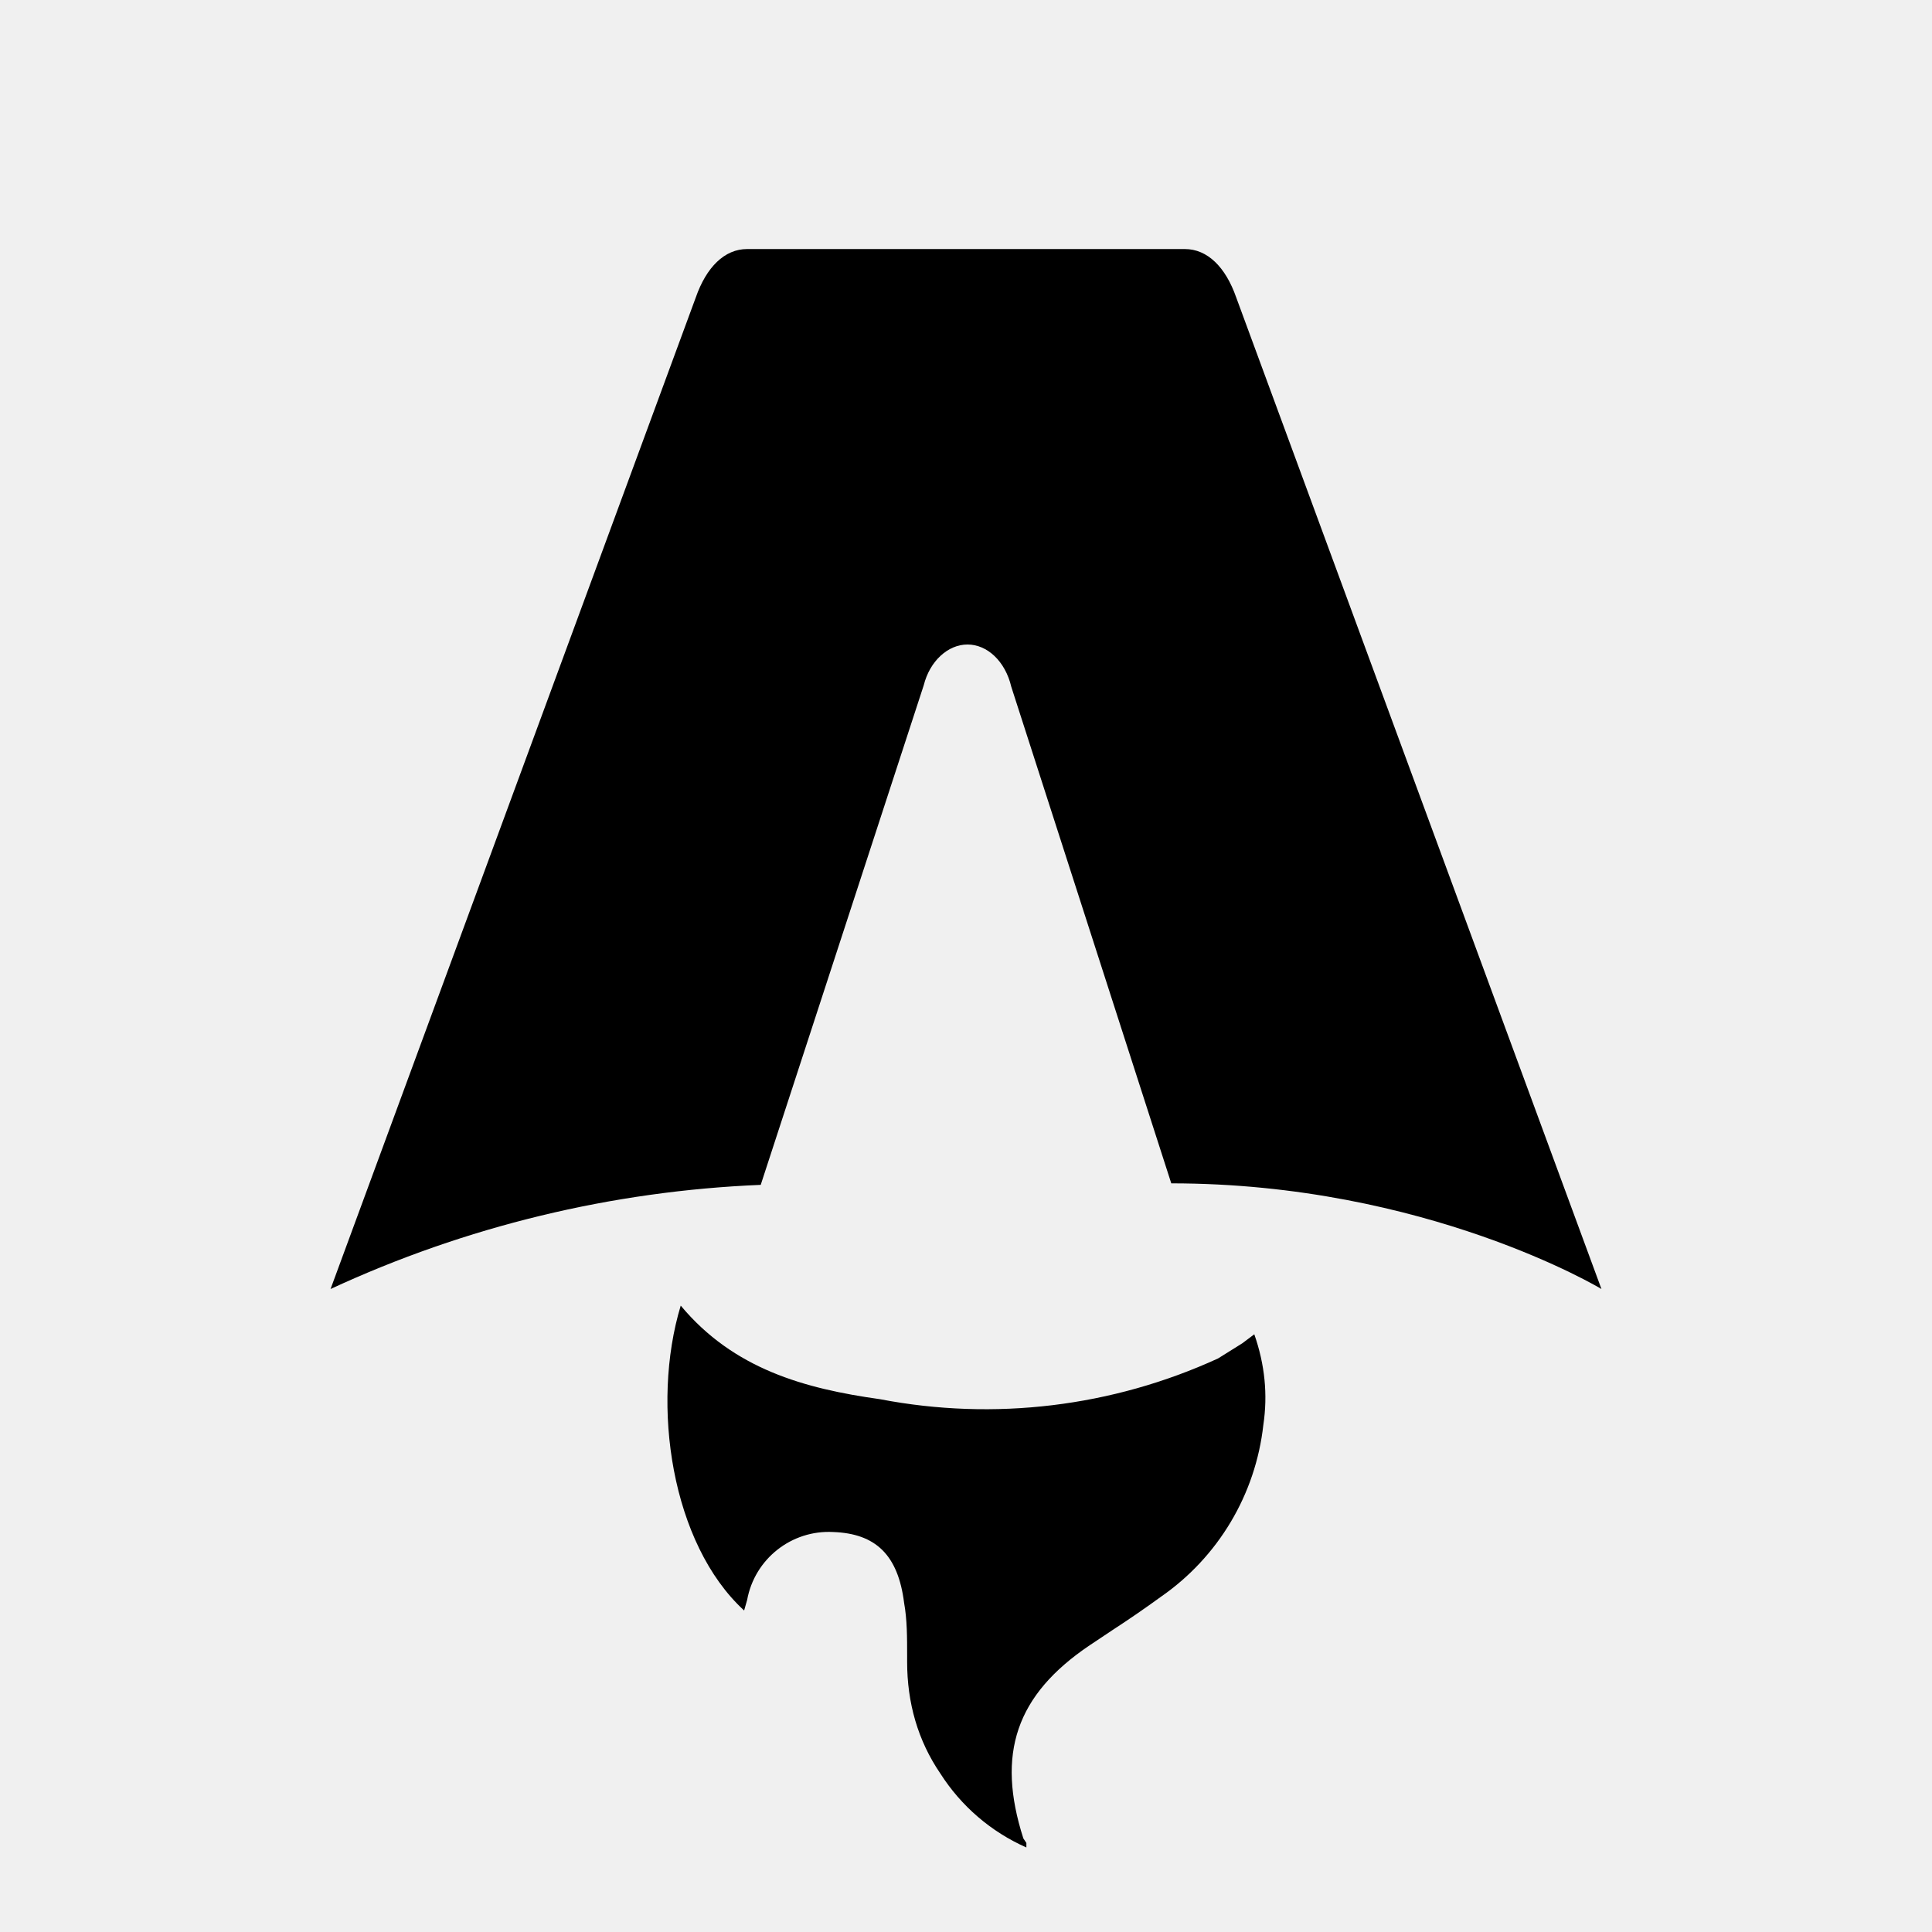
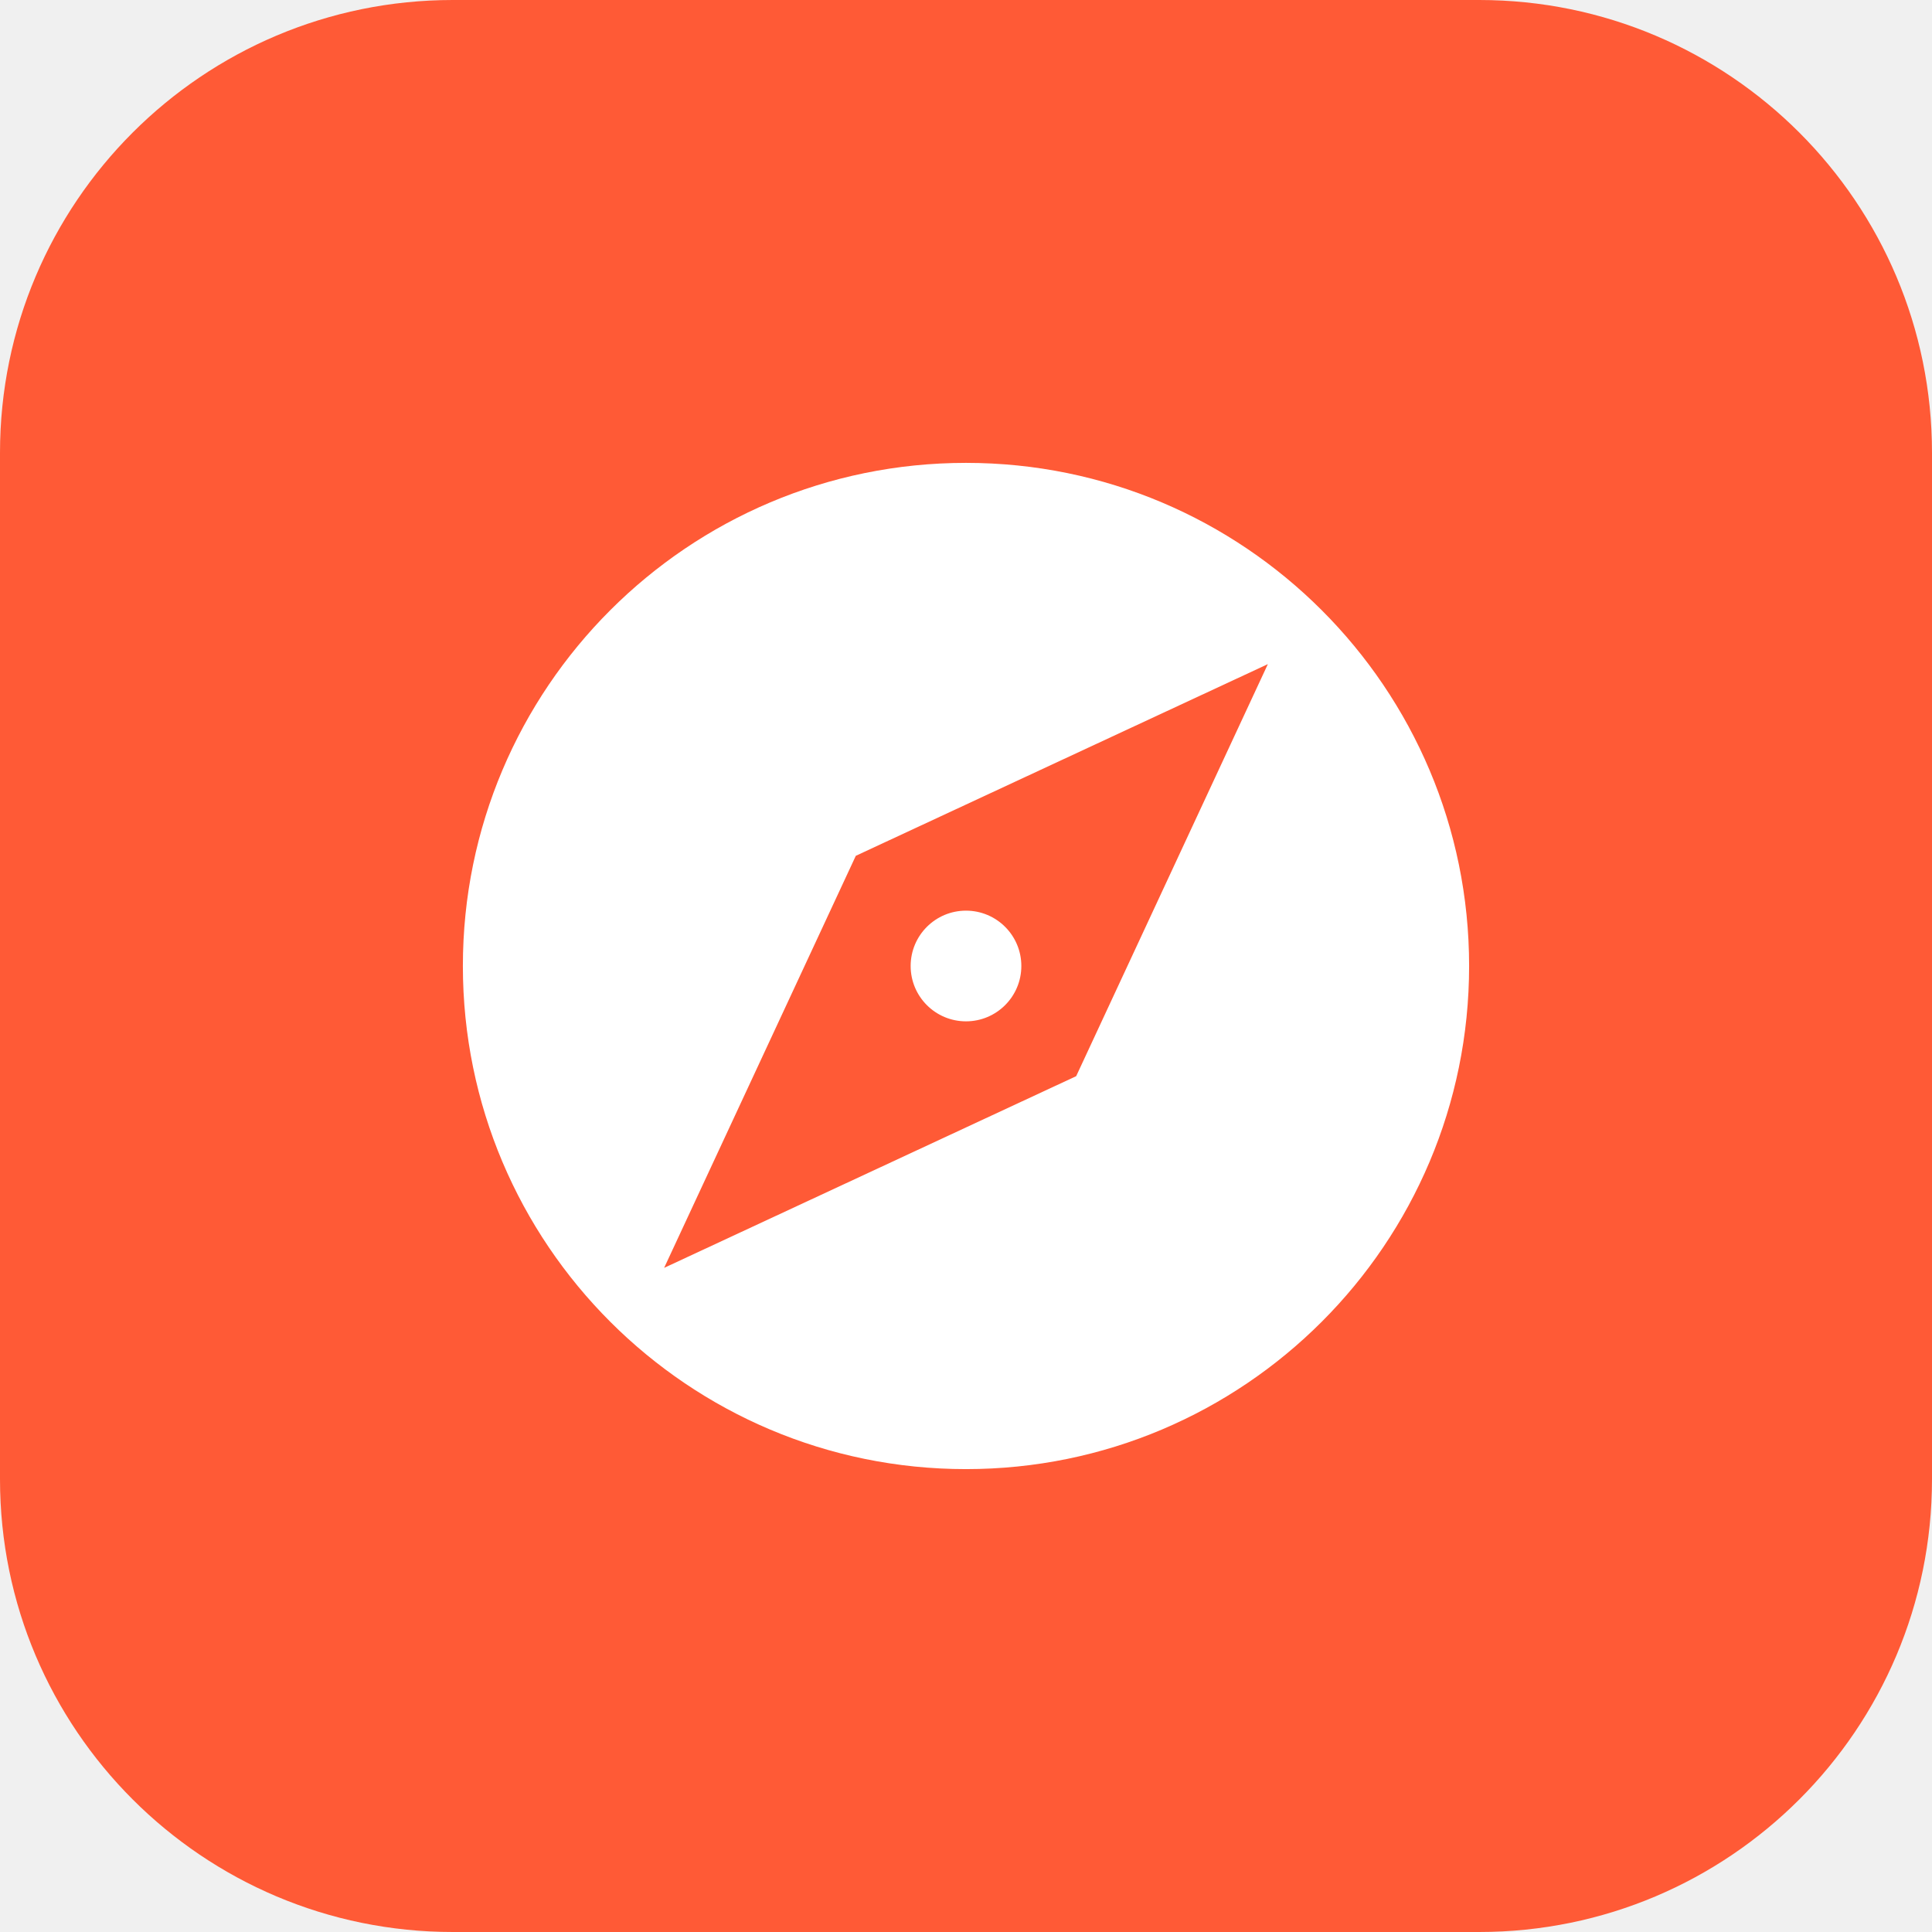
- <svg xmlns="http://www.w3.org/2000/svg" fill="none" viewBox="0 0 128 128">
-   <path d="M50.4 78.5a75.1 75.1 0 0 0-28.5 6.9l24.2-65.7c.7-2 1.9-3.2 3.4-3.2h29c1.5 0 2.7 1.2 3.4 3.2l24.2 65.7s-11.6-7-28.5-7L67 45.5c-.4-1.7-1.6-2.8-2.9-2.8-1.3 0-2.5 1.1-2.9 2.7L50.4 78.5Zm-1.1 28.2Zm-4.2-20.2c-2 6.6-.6 15.8 4.2 20.2a17.5 17.5 0 0 1 .2-.7 5.5 5.5 0 0 1 5.7-4.5c2.8.1 4.3 1.5 4.7 4.7.2 1.1.2 2.3.2 3.5v.4c0 2.7.7 5.2 2.2 7.4a13 13 0 0 0 5.7 4.9v-.3l-.2-.3c-1.8-5.6-.5-9.5 4.4-12.8l1.5-1a73 73 0 0 0 3.2-2.2 16 16 0 0 0 6.8-11.4c.3-2 .1-4-.6-6l-.8.6-1.6 1a37 37 0 0 1-22.4 2.7c-5-.7-9.7-2-13.2-6.2Z" />
-   <style>
-         path { fill: #000; }
-         @media (prefers-color-scheme: dark) {
-             path { fill: #FFF; }
-         }
-     </style>
+ <svg xmlns="http://www.w3.org/2000/svg" viewBox="0 0 128 128" role="img" aria-label="Melia">
+   <rect width="128" height="128" rx="30" fill="#FF5A36" />
+   <g transform="translate(24 24) scale(3.3333)">
+     <path fill="#fff" d="M12 10.9a1.1 1.1 0 1 0 0 2.2 1.1 1.1 0 0 0 0-2.2zM12 2a10 10 0 1 0 0 20 10 10 0 0 0 0-20zm2.19 12.19L6 18l3.81-8.19L18 6l-3.81 8.19z" />
+   </g>
</svg>
